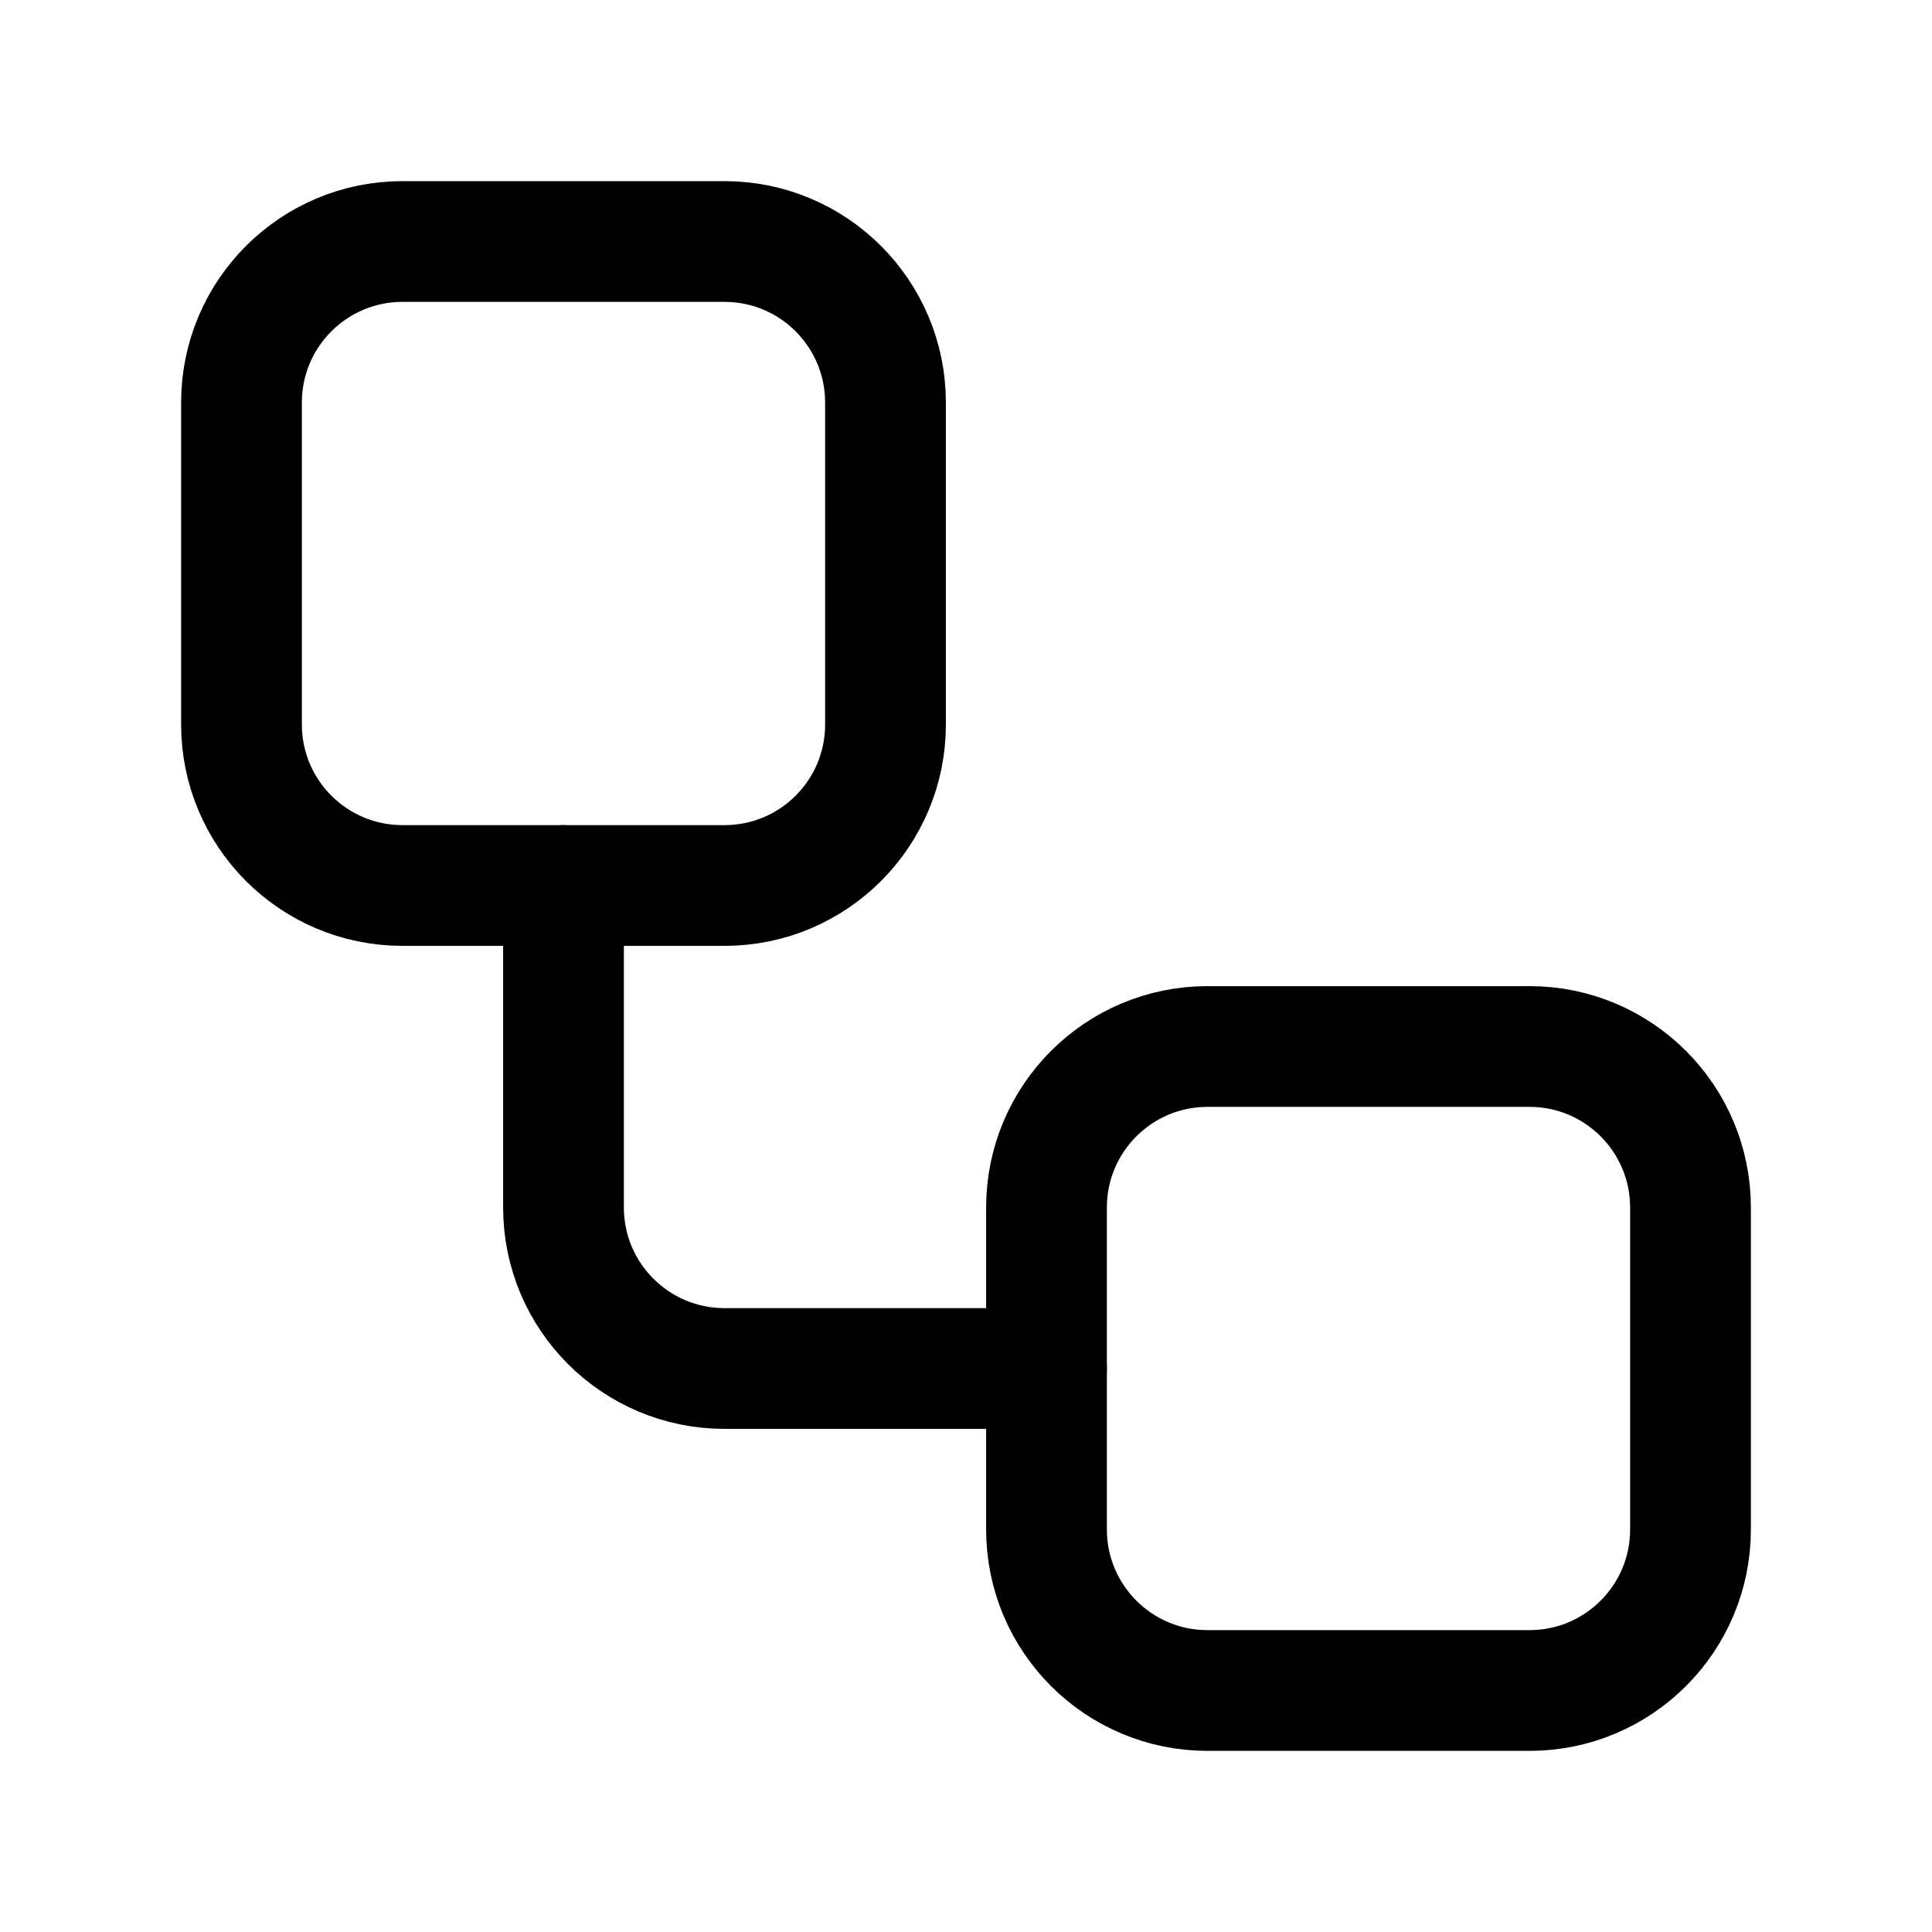
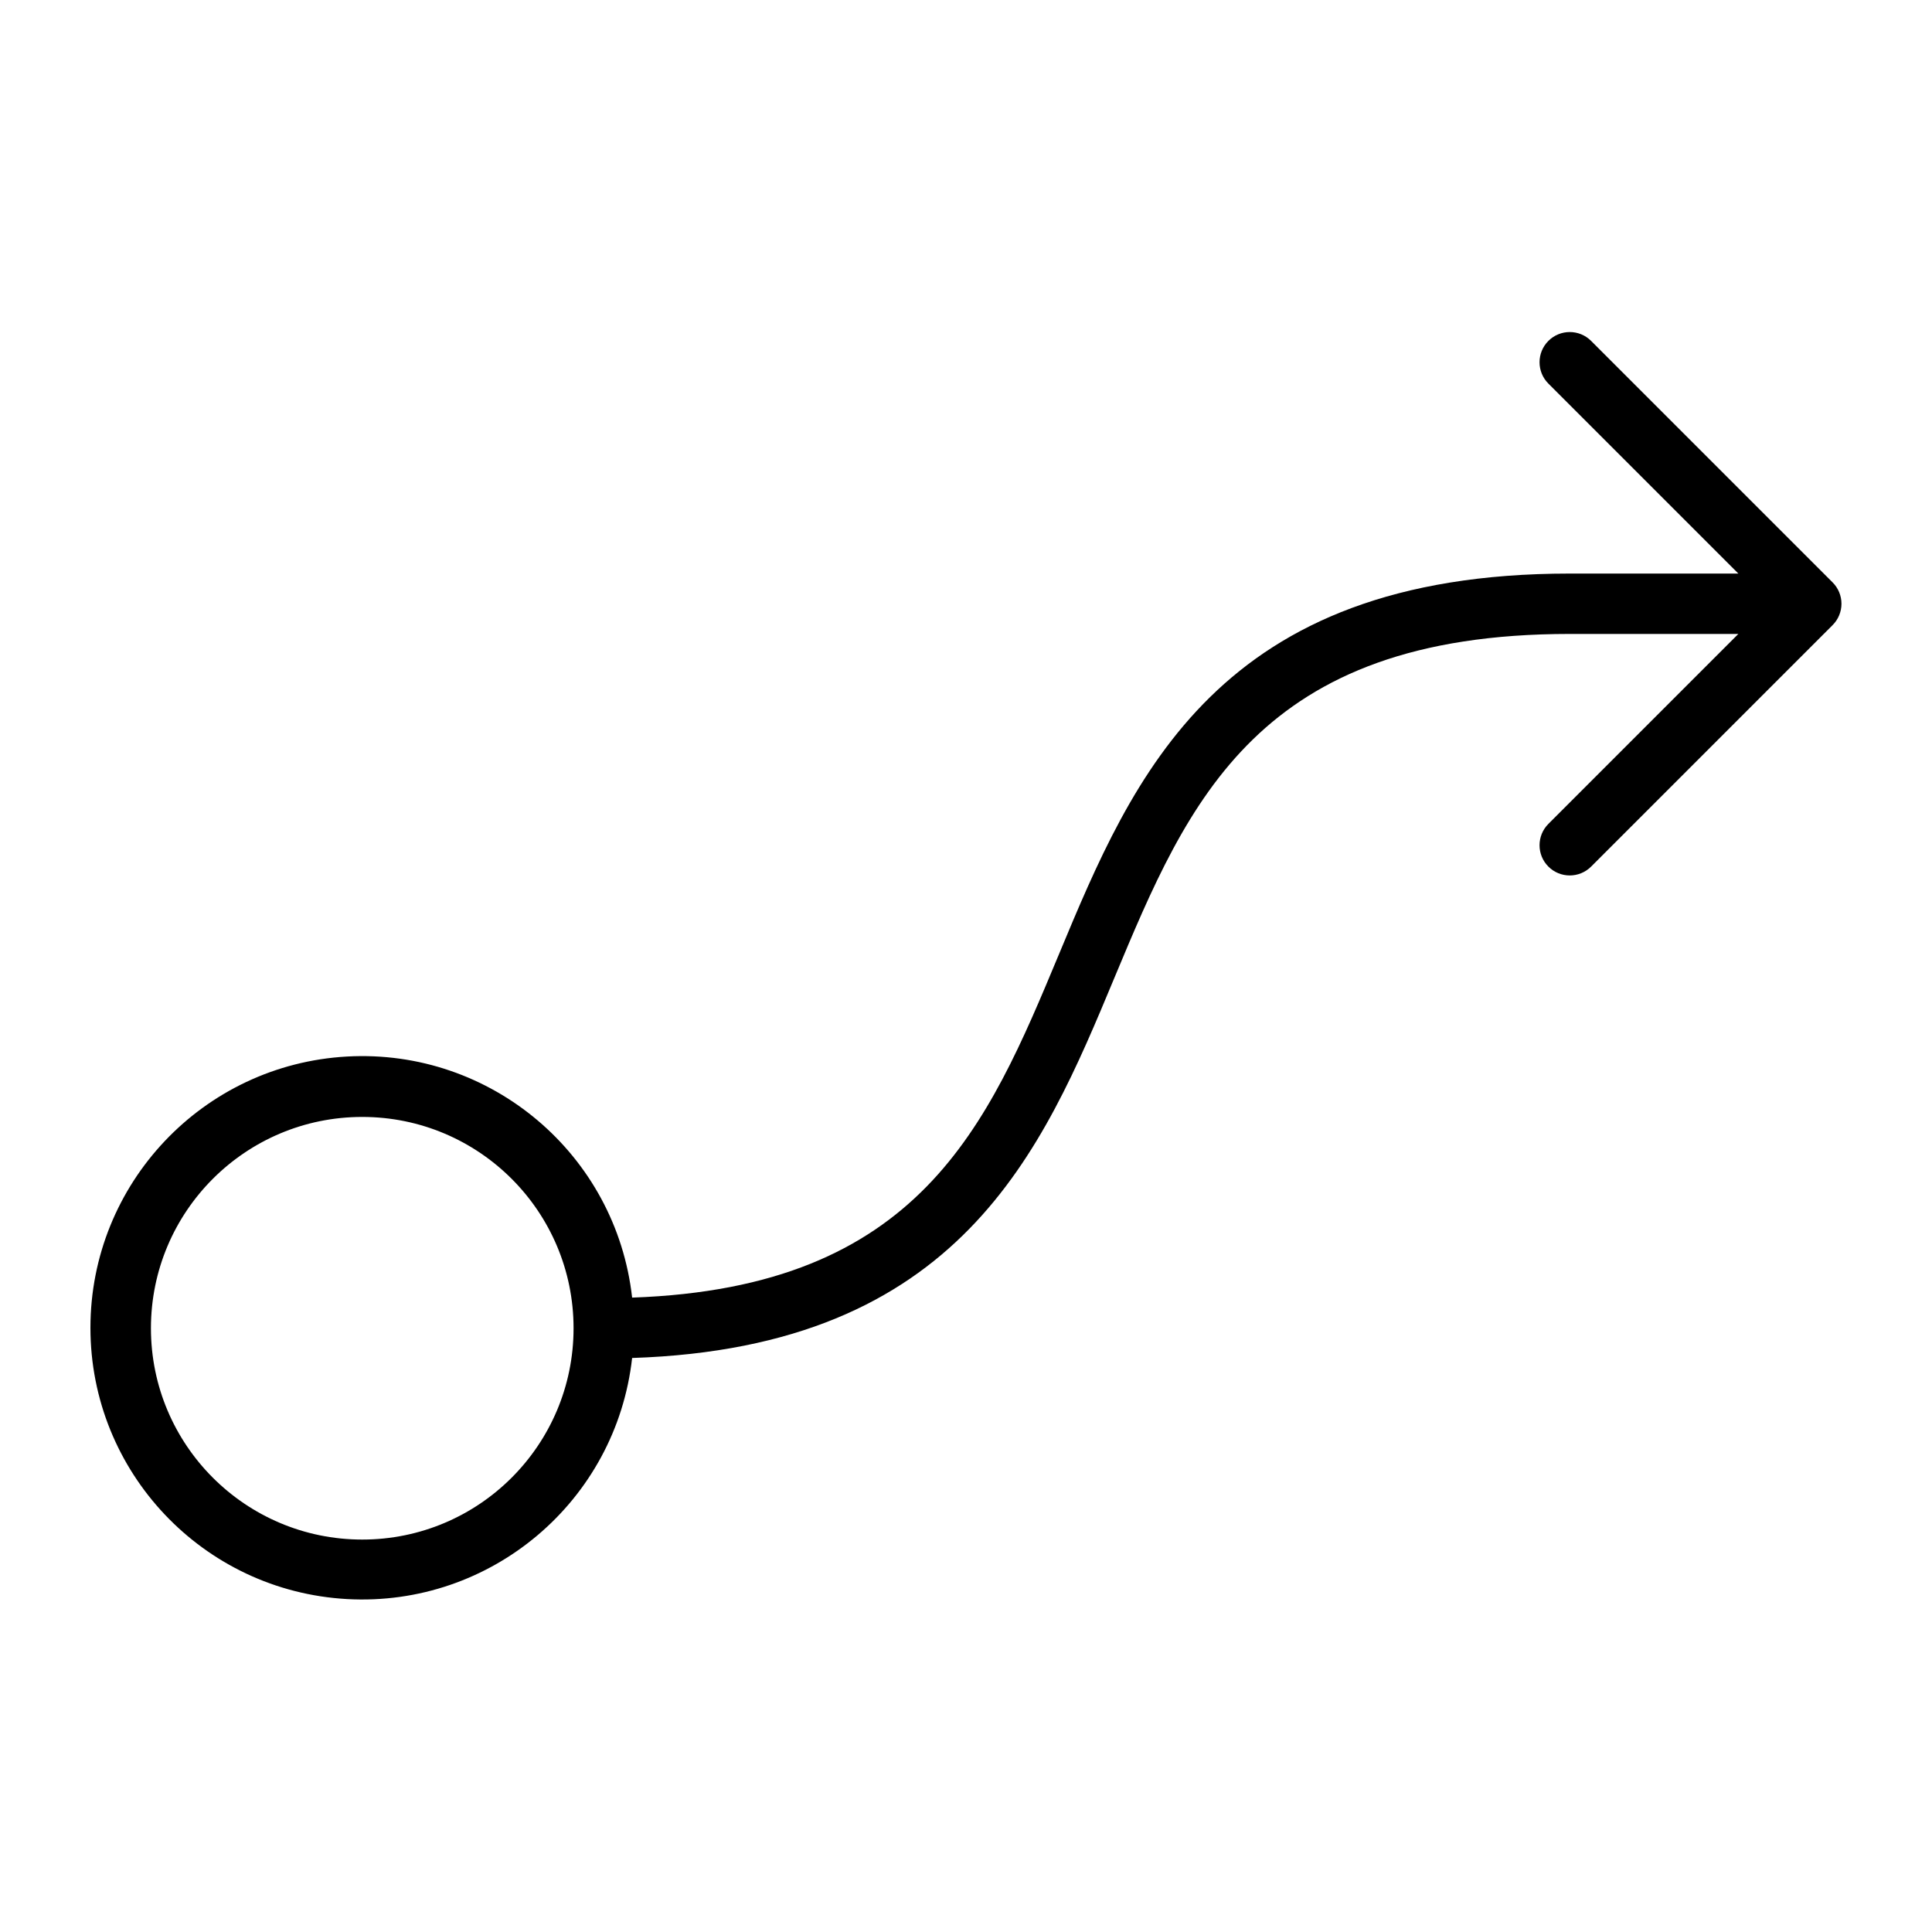
- <svg xmlns="http://www.w3.org/2000/svg" width="24" height="24" viewBox="0 0 24 24" fill="none" stroke="currentColor" stroke-width="1.5" stroke-linecap="round" stroke-linejoin="round">
-   <rect width="8" height="8" x="3" y="3" rx="2" />
-   <path d="M7 11v4a2 2 0 0 0 2 2h4" />
-   <rect width="8" height="8" x="13" y="13" rx="2" />
+ <svg xmlns="http://www.w3.org/2000/svg" viewBox="0 0 256 256" fill="currentColor">
+   <path d="M242.83,77.17l-32-32a4,4,0,0,0-5.66,5.66L230.34,76H208c-46.67,0-57.84,26.81-67.69,50.46-9.46,22.69-18.4,44.16-56.55,45.48a36,36,0,1,0,0,8c43.49-1.42,54.33-27.39,63.91-50.39C157.45,106.12,166.67,84,208,84h22.34l-25.17,25.17a4,4,0,0,0,5.66,5.66l32-32A4,4,0,0,0,242.83,77.17ZM48,204a28,28,0,1,1,28-28A28,28,0,0,1,48,204Z" />
</svg>
